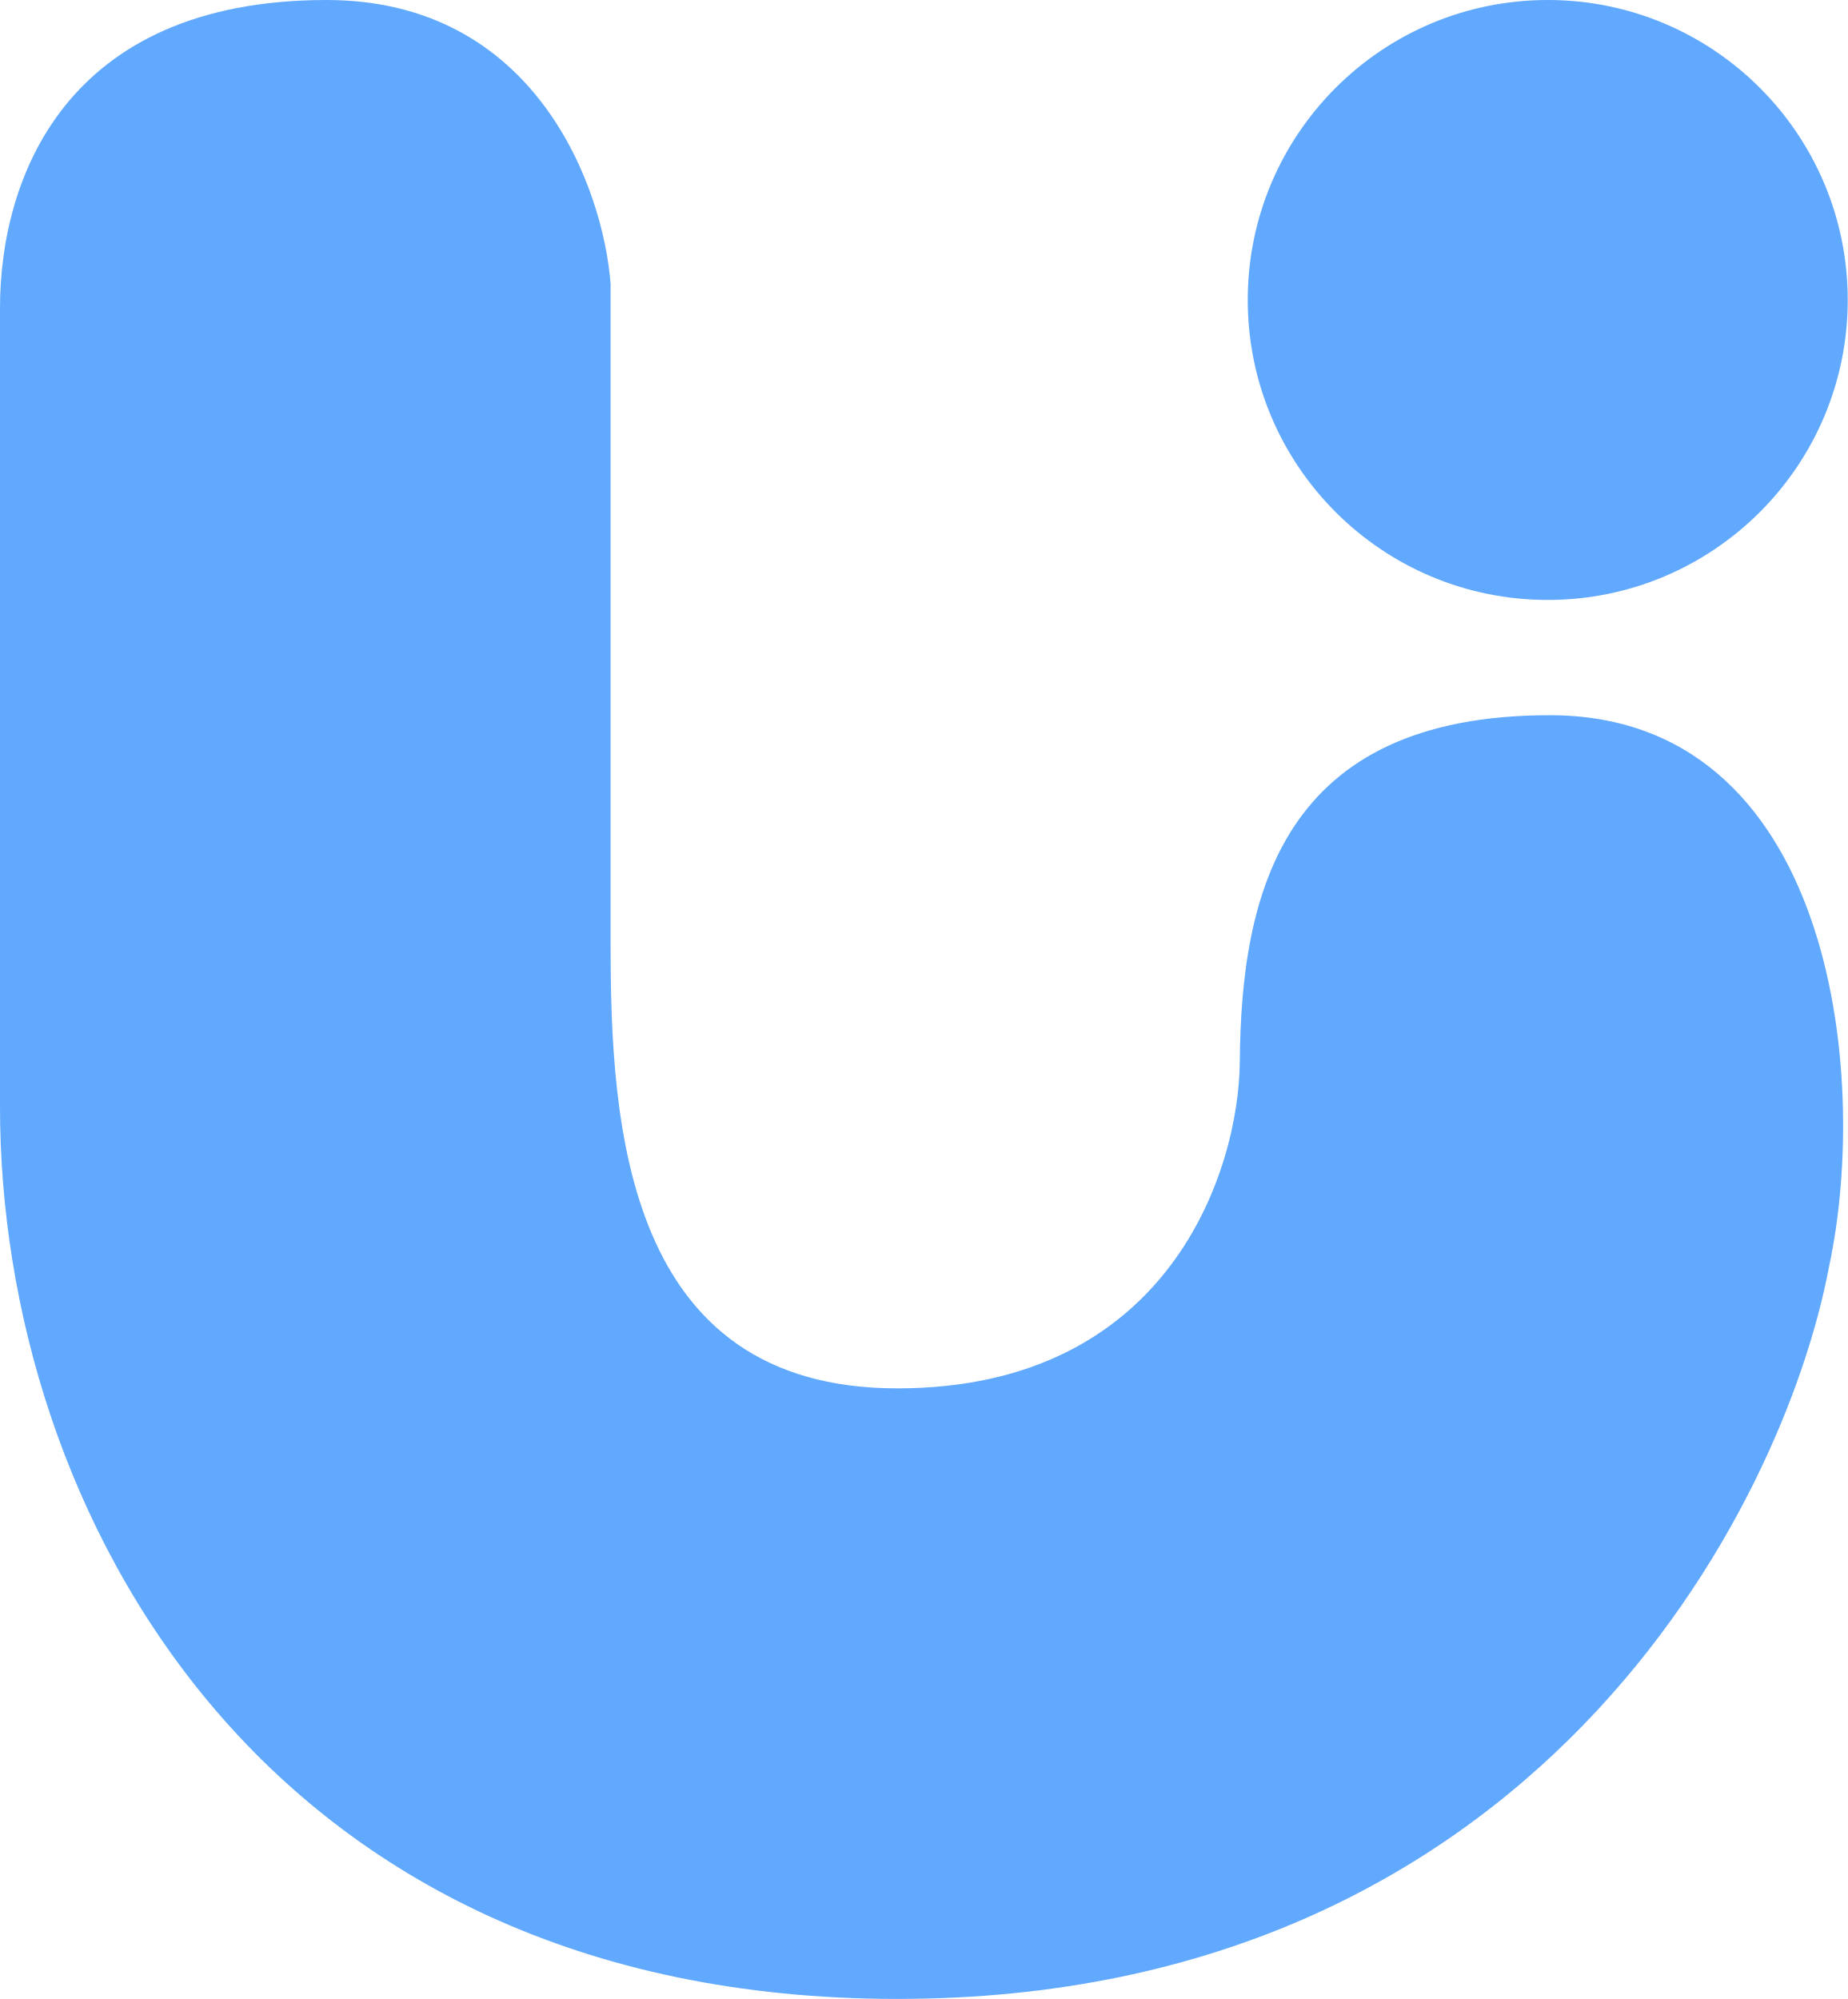
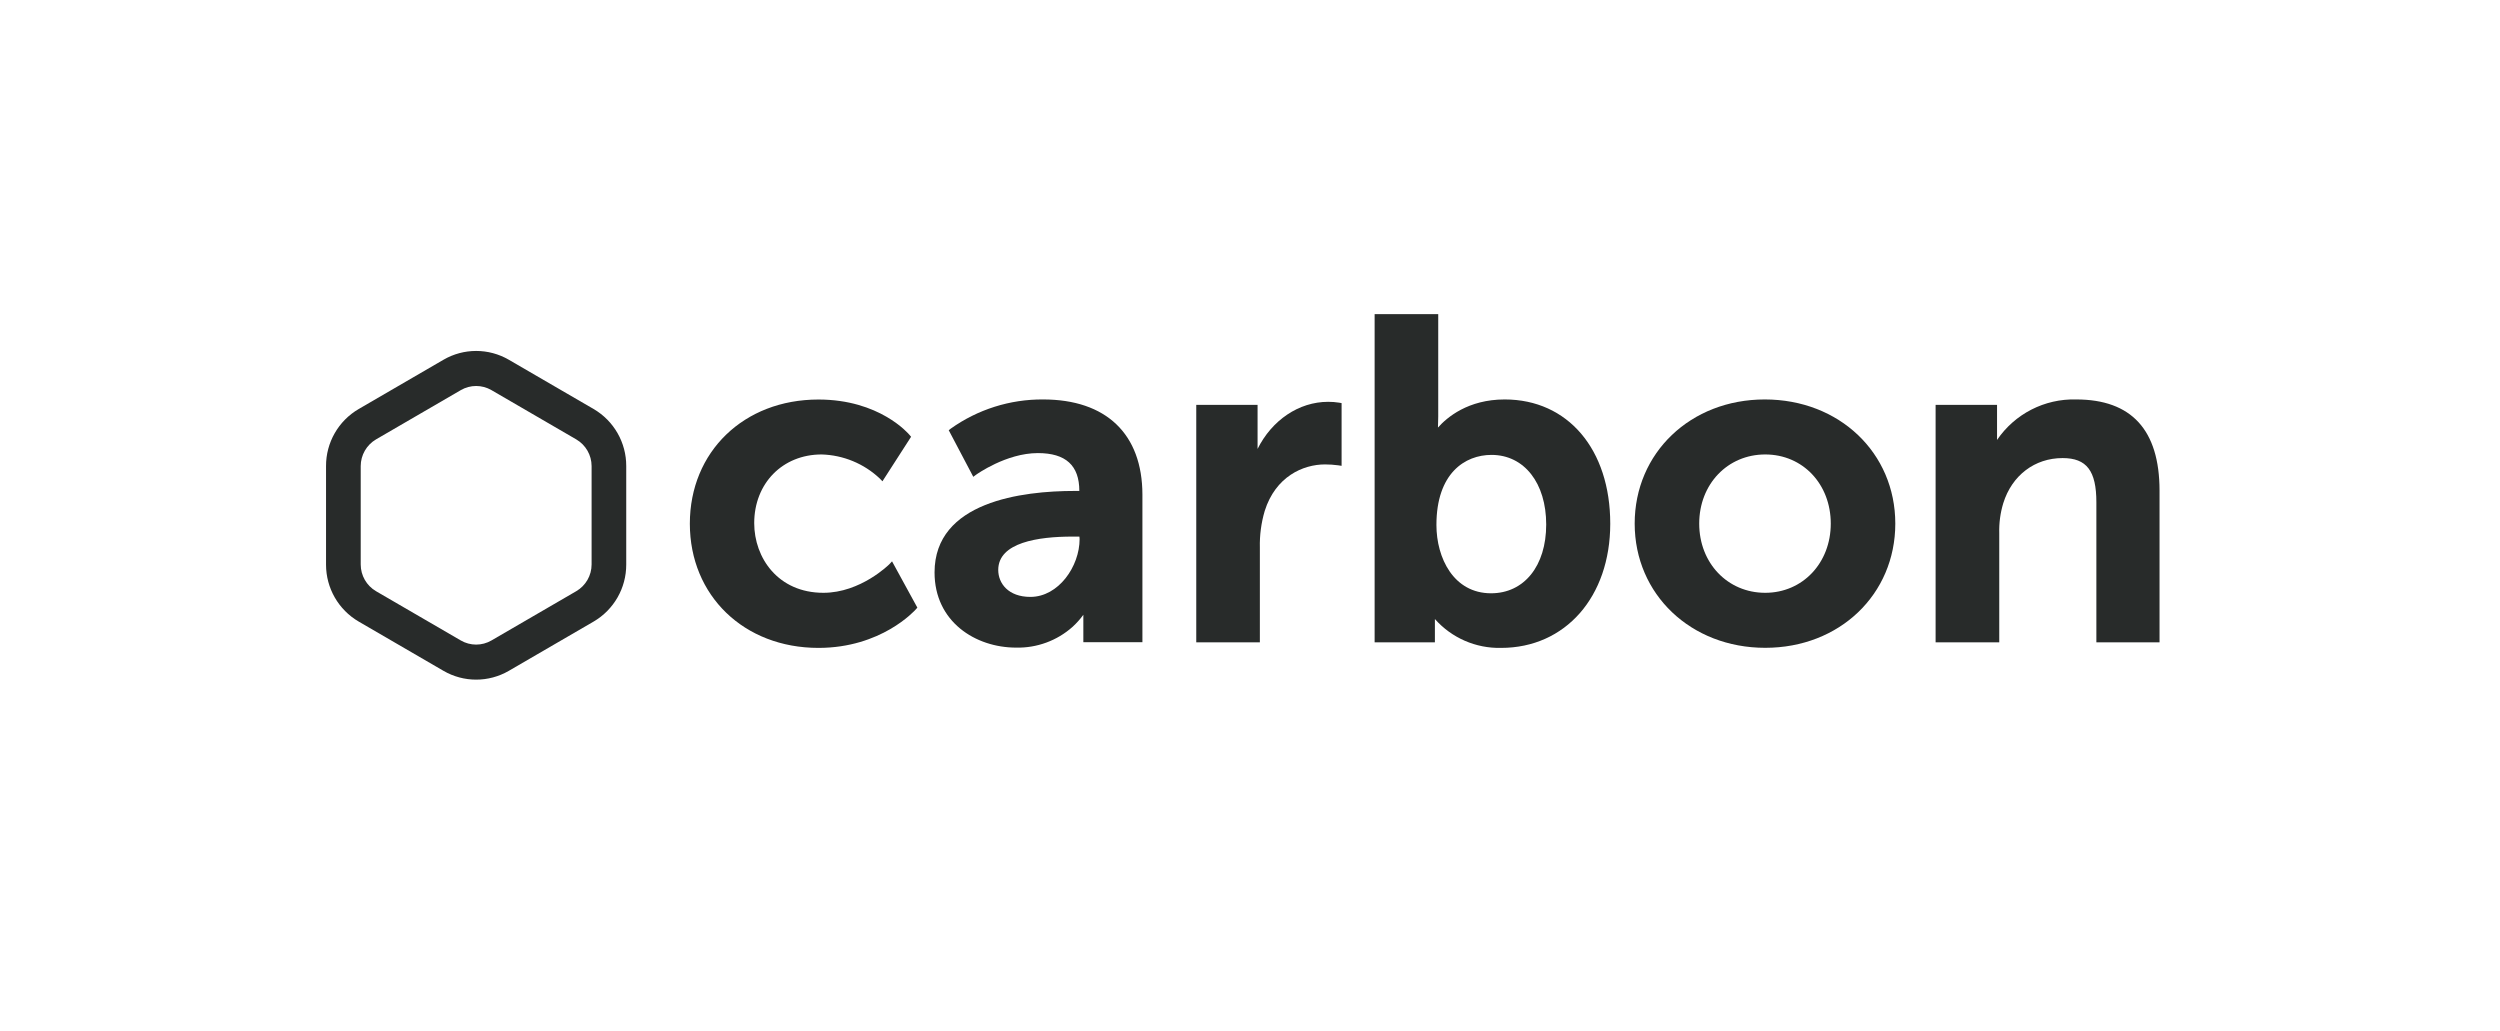
- <svg xmlns="http://www.w3.org/2000/svg" width="1196" height="1294" viewBox="0 0 1196 1294" fill="none">
-   <path d="M211.362 0C347.459 0 390.648 122.579 395.23 183.868V611.747C395.23 728.598 404.853 898.719 580.816 898.719C756.779 898.719 801.916 757.81 802.489 687.356C803.372 578.71 829.484 462.968 1003.1 462.968C1185.25 462.968 1210.89 693.657 1183.97 819.673C1154.19 977.765 991.855 1293.95 580.816 1293.95C169.777 1293.95 0 977.765 0 716.569V199.333C0 116.851 41.241 0 211.362 0Z" fill="#61A9FF" />
-   <circle cx="1001.82" cy="194.178" r="194.178" fill="#61A9FF" />
+ <svg xmlns="http://www.w3.org/2000/svg" id="Calque_1" data-name="Calque 1" viewBox="0 0 622.17 256.44">
+   <defs>
+     <style>.cls-1{fill:#282b2a;}.cls-2{fill:none;}</style>
+   </defs>
+   <path class="cls-1" d="M147.73,101.79l-21.1-12.26a16.19,16.19,0,0,0-16.26,0l-21.1,12.26A16.37,16.37,0,0,0,81.14,116v24.52a16.39,16.39,0,0,0,8.13,14.17l21.1,12.26a16.19,16.19,0,0,0,16.26,0l21.1-12.26a16.38,16.38,0,0,0,8.12-14.17V116A16.37,16.37,0,0,0,147.73,101.79Zm-.5,38.69a7.7,7.7,0,0,1-3.82,6.65l-21.1,12.26a7.58,7.58,0,0,1-7.63,0l-21.1-12.26a7.71,7.71,0,0,1-3.81-6.65V116a7.72,7.72,0,0,1,3.81-6.65l21.1-12.26a7.58,7.58,0,0,1,7.63,0l21.1,12.26a7.71,7.71,0,0,1,3.82,6.65Z" />
+   <path class="cls-1" d="M221.34,140.41c-.07.07-7.14,7.12-16.42,7.12-11.3,0-17.22-8.72-17.22-17.33,0-9.91,7.05-17.1,16.77-17.1a22,22,0,0,1,14.49,6l.65.68,7.13-11.08-.35-.42c-.3-.36-7.51-8.85-22.71-8.85-18.56,0-32,13-32,30.9s13.48,30.91,32,30.91c15.63,0,23.93-9.24,24.28-9.63l.34-.39L222,139.7Z" />
+   <path class="cls-1" d="M259.59,99.41a39.18,39.18,0,0,0-23,7.28l-.48.38,6.11,11.59.69-.51c.08-.05,7.48-5.39,15.38-5.39,6.95,0,10.32,3.08,10.32,9.42l-1.17,0c-13,0-34.86,2.63-34.86,20.28,0,12.28,10.2,18.71,20.29,18.71A20.42,20.42,0,0,0,266.93,156a20.14,20.14,0,0,0,2.68-3c0,.42,0,.87,0,1.34v5.49h14.7V123.08C284.28,108,275.29,99.41,259.59,99.41Zm9.09,34.74c0,6.8-5.24,14.4-12.25,14.4-5.49,0-8-3.37-8-6.71,0-6.86,10-8.3,18.46-8.3h1.74Z" />
+   <path class="cls-1" d="M330.53,100c-7.31,0-14,4.58-17.56,11.72V100.76H297.71v59.1h15.83V136.3a29.75,29.75,0,0,1,1.21-9.15c2.69-8.53,9.51-11.57,15-11.57a24.53,24.53,0,0,1,3.28.22l.85.13V100.32l-.61-.11A16.77,16.77,0,0,0,330.53,100Z" />
+   <path class="cls-1" d="M374.47,99.41c-9.11,0-14.36,4.46-16.61,7,0-.77.07-1.7.07-2.76V78.17H342.1v81.69h15v-4c0-.66,0-1.27,0-1.8a21.35,21.35,0,0,0,16.47,7.18c16,0,27.17-12.71,27.17-30.91C400.74,111.83,390.19,99.41,374.47,99.41Zm-3.39,48.24c-9.34,0-13.6-8.81-13.6-17,0-12.86,7.08-17.44,13.71-17.44,8.14,0,13.61,7,13.61,17.33S379.29,147.65,371.08,147.65Z" />
+   <path class="cls-1" d="M439.2,99.41c-18.46,0-32.38,13.28-32.38,30.9s14,30.91,32.49,30.91,32.37-13.29,32.37-30.91S457.72,99.41,439.2,99.41Zm.11,48.12c-9.37,0-16.43-7.4-16.43-17.22s7.06-17.21,16.43-17.21,16.31,7.4,16.31,17.21S448.61,147.53,439.31,147.53Z" />
+   <path class="cls-1" d="M516.69,99.41A23.05,23.05,0,0,0,497,109.49c0-.42,0-.86,0-1.32v-7.41H481.71v59.1h15.84V132.69a23.41,23.41,0,0,1,1-7.46c2.16-6.93,7.82-11.23,14.77-11.23,6,0,8.4,3.19,8.4,11v34.86h15.72V122.07C537.42,107,530.45,99.41,516.69,99.41Z" />
+   <path class="cls-2" d="M147.73,14.45,126.63,2.19a16.19,16.19,0,0,0-16.26,0L89.27,14.45a16.4,16.4,0,0,0-8.13,14.17V53.14a16.37,16.37,0,0,0,8.13,14.17l21.1,12.26a16.19,16.19,0,0,0,16.26,0l21.1-12.26a16.37,16.37,0,0,0,8.12-14.17V28.62A16.39,16.39,0,0,0,147.73,14.45Zm-.5,38.69a7.68,7.68,0,0,1-3.82,6.65l-21.1,12.26a7.58,7.58,0,0,1-7.63,0L93.58,59.79a7.7,7.7,0,0,1-3.81-6.65V28.62A7.72,7.72,0,0,1,93.58,22l21.1-12.26a7.58,7.58,0,0,1,7.63,0L143.41,22a7.71,7.71,0,0,1,3.82,6.65Z" />
+   <path class="cls-2" d="M66.59,107.11,45.49,94.85a16.19,16.19,0,0,0-16.26,0L8.13,107.11A16.4,16.4,0,0,0,0,121.28V145.8A16.4,16.4,0,0,0,8.13,160l21.1,12.25a16.19,16.19,0,0,0,16.26,0L66.59,160a16.39,16.39,0,0,0,8.12-14.18V121.28A16.39,16.39,0,0,0,66.59,107.11Zm-.5,38.69a7.68,7.68,0,0,1-3.82,6.65l-21.1,12.26a7.58,7.58,0,0,1-7.63,0l-21.1-12.26a7.7,7.7,0,0,1-3.81-6.65V121.28a7.72,7.72,0,0,1,3.81-6.65l21.1-12.26a7.58,7.58,0,0,1,7.63,0l21.1,12.26a7.71,7.71,0,0,1,3.82,6.65Z" />
+   <path class="cls-2" d="M147.73,189.13l-21.1-12.26a16.12,16.12,0,0,0-16.26,0l-21.1,12.26a16.37,16.37,0,0,0-8.13,14.17v24.52A16.39,16.39,0,0,0,89.27,242l21.1,12.26a16.19,16.19,0,0,0,16.26,0L147.73,242a16.38,16.38,0,0,0,8.12-14.17V203.3A16.37,16.37,0,0,0,147.73,189.13Zm-.5,38.69a7.71,7.71,0,0,1-3.82,6.65l-21.1,12.25a7.58,7.58,0,0,1-7.63,0l-21.1-12.25a7.72,7.72,0,0,1-3.81-6.65V203.3a7.7,7.7,0,0,1,3.81-6.65l21.1-12.26a7.58,7.58,0,0,1,7.63,0l21.1,12.26a7.68,7.68,0,0,1,3.82,6.65Z" />
+   <path class="cls-2" d="M614,104,593,91.74a16.2,16.2,0,0,0-16.27,0L555.58,104a16.37,16.37,0,0,0-8.12,14.17v24.52a16.38,16.38,0,0,0,8.12,14.17l21.1,12.26a16.2,16.2,0,0,0,16.27,0L614,156.86a16.39,16.39,0,0,0,8.13-14.17V118.17A16.37,16.37,0,0,0,614,104Zm-.49,38.69a7.73,7.73,0,0,1-3.82,6.65l-21.1,12.26a7.58,7.58,0,0,1-7.63,0l-21.1-12.26a7.71,7.71,0,0,1-3.82-6.65V118.17a7.68,7.68,0,0,1,3.82-6.65L581,99.26a7.58,7.58,0,0,1,7.63,0l21.1,12.26a7.71,7.71,0,0,1,3.82,6.65Z" />
</svg>
